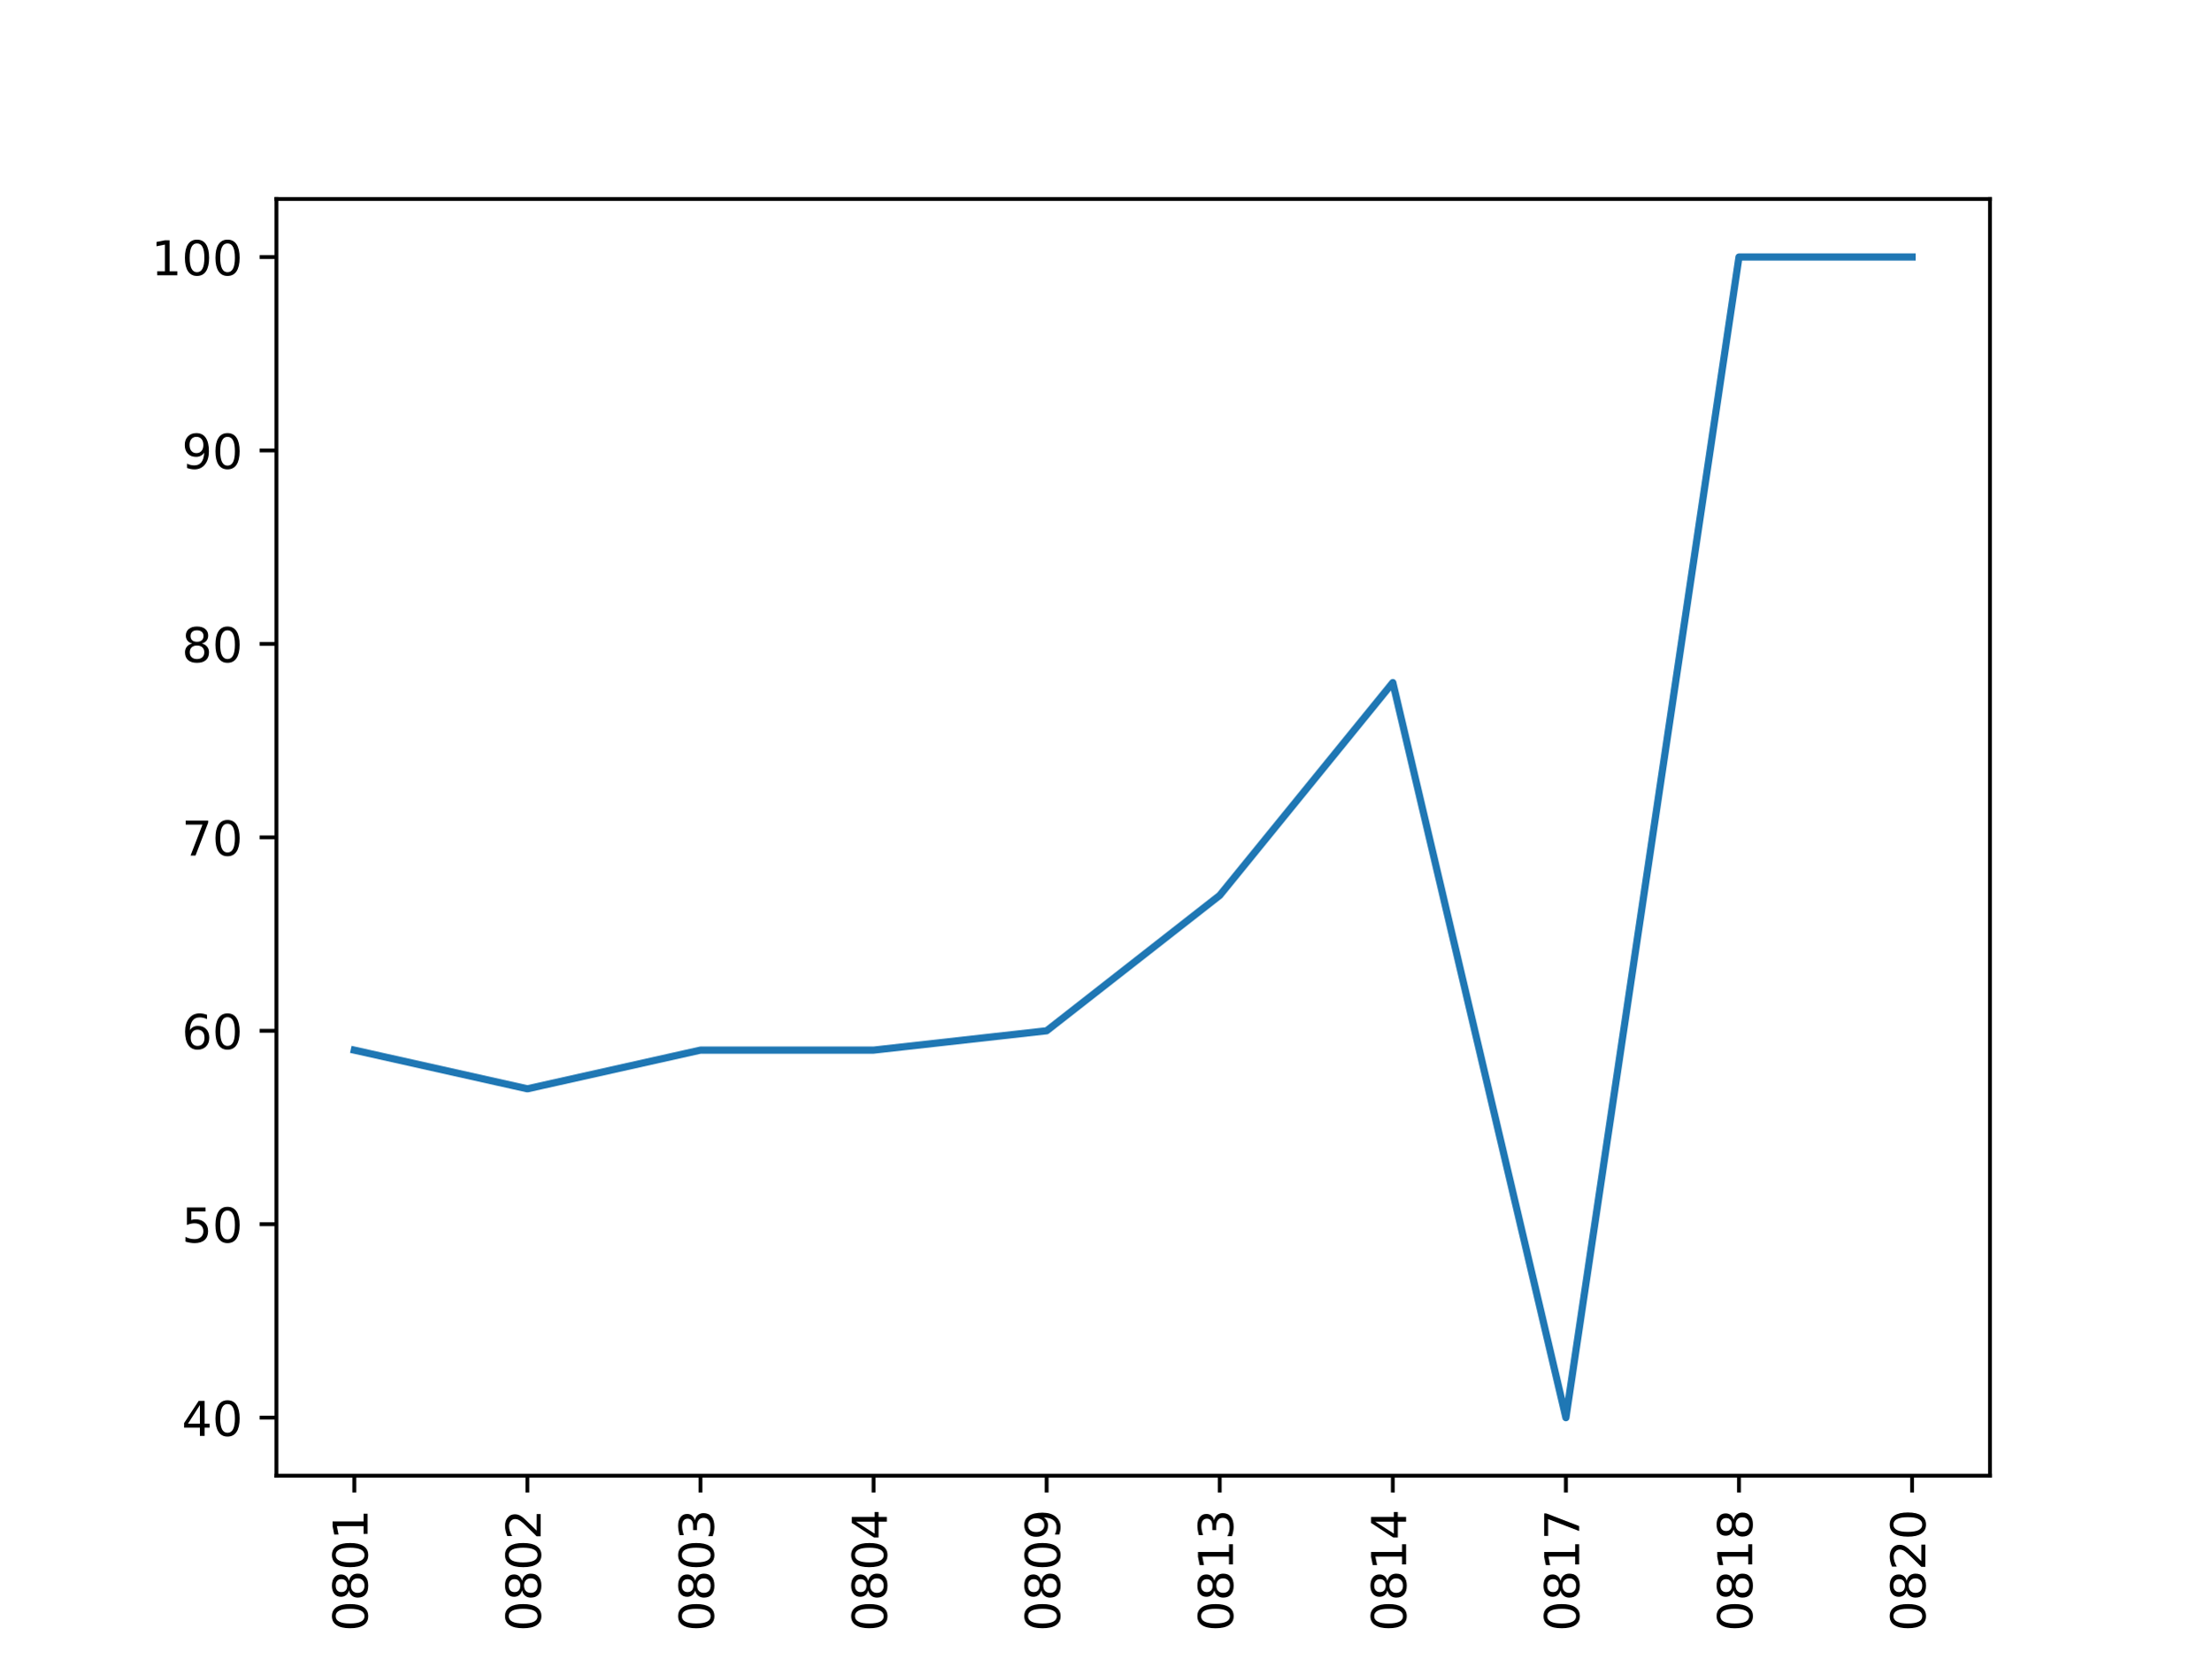
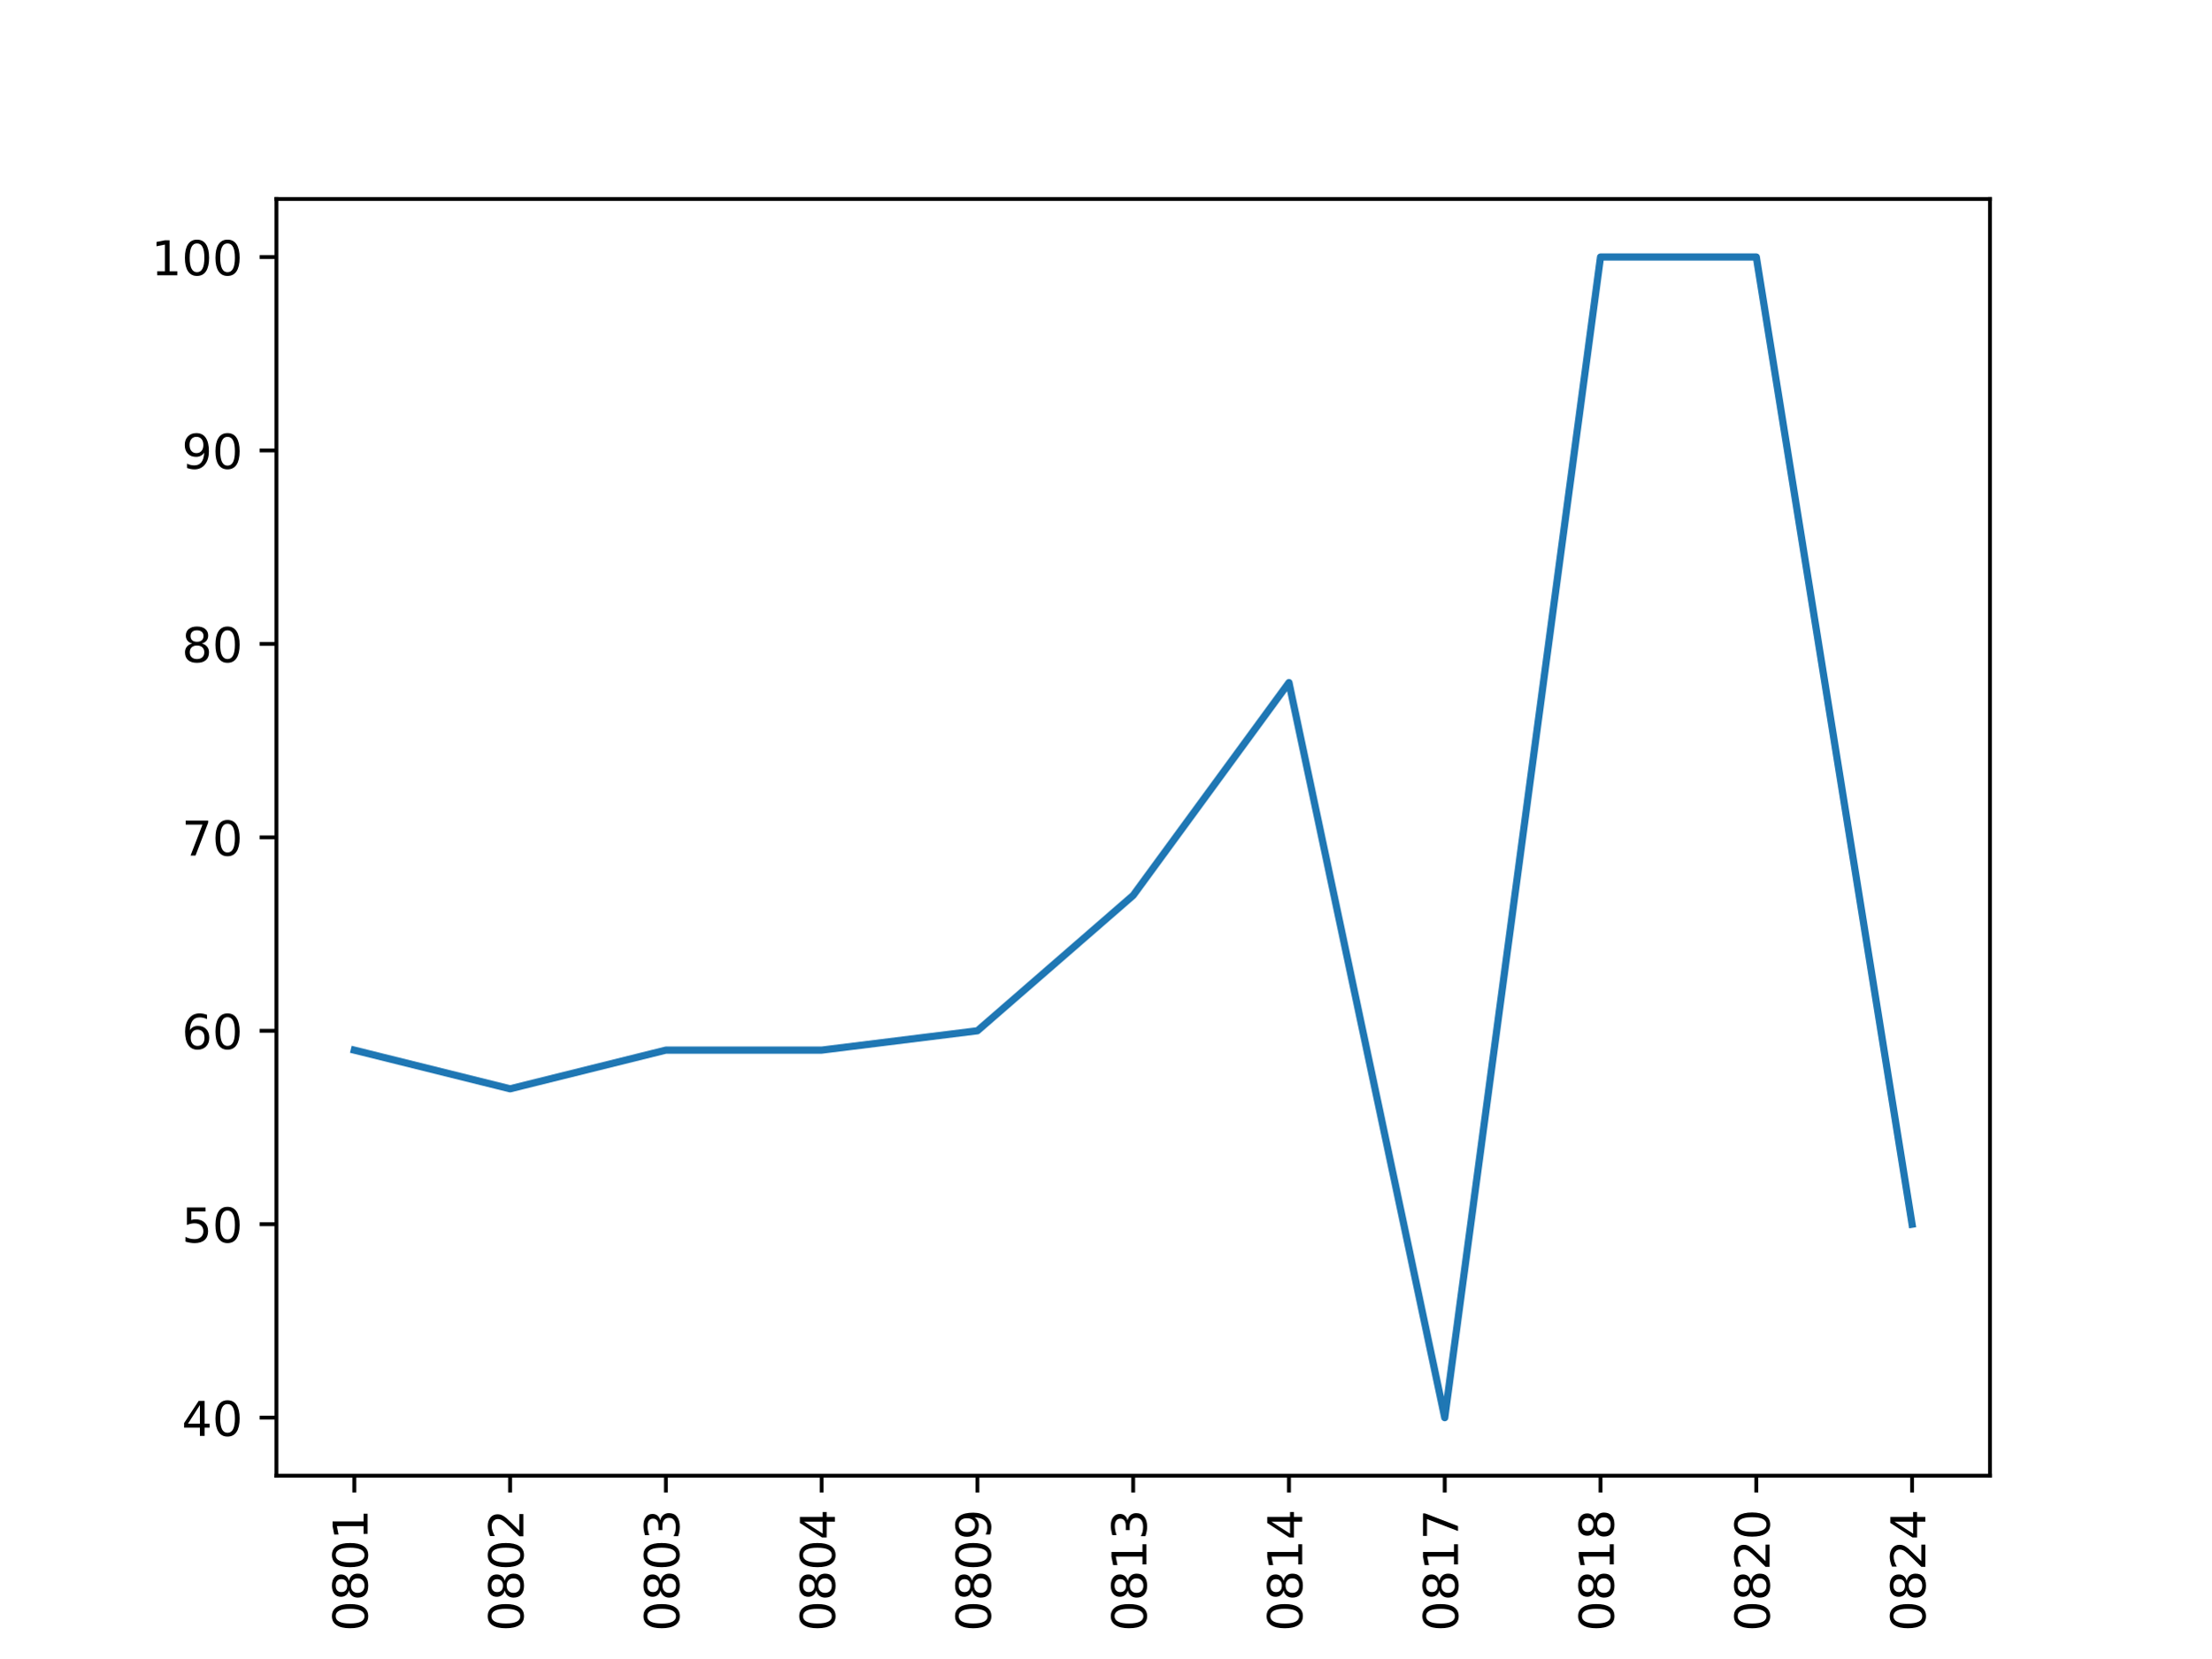
<svg xmlns="http://www.w3.org/2000/svg" xmlns:xlink="http://www.w3.org/1999/xlink" height="345.6pt" version="1.1" viewBox="0 0 460.8 345.6" width="460.8pt">
  <defs>
    <style type="text/css">*{stroke-linecap:butt;stroke-linejoin:round;}</style>
  </defs>
  <g id="figure_1">
    <g id="patch_1">
      <path d="M 0 345.6  L 460.8 345.6  L 460.8 0  L 0 0  z " style="fill:none;" />
    </g>
    <g id="axes_1">
      <g id="patch_2">
        <path d="M 57.6 307.584  L 414.72 307.584  L 414.72 41.472  L 57.6 41.472  z " style="fill:none;" />
      </g>
      <g id="matplotlib.axis_1">
        <g id="xtick_1">
          <g id="line2d_1">
            <defs>
-               <path d="M 0 0  L 0 3.5  " id="m3bdafc9d14" style="stroke:#000000;stroke-width:0.8;" />
+               <path d="M 0 0  L 0 3.5  " id="mf0375701e6" style="stroke:#000000;stroke-width:0.8;" />
            </defs>
            <g>
-               <use style="stroke:#000000;stroke-width:0.8;" x="73.833" xlink:href="#m3bdafc9d14" y="307.584" />
+               <use style="stroke:#000000;stroke-width:0.8;" x="73.833" xlink:href="#mf0375701e6" y="307.584" />
            </g>
          </g>
          <g id="text_1">
            <g transform="translate(76.5921 340.034)rotate(-90)scale(0.1 -0.1)">
              <defs>
                <path d="M 31.781 66.406  Q 24.172 66.406 20.328 58.906  Q 16.5 51.422 16.5 36.375  Q 16.5 21.391 20.328 13.891  Q 24.172 6.391 31.781 6.391  Q 39.453 6.391 43.281 13.891  Q 47.125 21.391 47.125 36.375  Q 47.125 51.422 43.281 58.906  Q 39.453 66.406 31.781 66.406  z M 31.781 74.219  Q 44.047 74.219 50.516 64.516  Q 56.984 54.828 56.984 36.375  Q 56.984 17.969 50.516 8.266  Q 44.047 -1.422 31.781 -1.422  Q 19.531 -1.422 13.062 8.266  Q 6.594 17.969 6.594 36.375  Q 6.594 54.828 13.062 64.516  Q 19.531 74.219 31.781 74.219  z " id="DejaVuSans-48" />
                <path d="M 31.781 34.625  Q 24.75 34.625 20.719 30.859  Q 16.703 27.094 16.703 20.516  Q 16.703 13.922 20.719 10.156  Q 24.75 6.391 31.781 6.391  Q 38.812 6.391 42.859 10.172  Q 46.922 13.969 46.922 20.516  Q 46.922 27.094 42.891 30.859  Q 38.875 34.625 31.781 34.625  z M 21.922 38.812  Q 15.578 40.375 12.031 44.719  Q 8.5 49.078 8.5 55.328  Q 8.5 64.062 14.719 69.141  Q 20.953 74.219 31.781 74.219  Q 42.672 74.219 48.875 69.141  Q 55.078 64.062 55.078 55.328  Q 55.078 49.078 51.531 44.719  Q 48 40.375 41.703 38.812  Q 48.828 37.156 52.797 32.312  Q 56.781 27.484 56.781 20.516  Q 56.781 9.906 50.312 4.234  Q 43.844 -1.422 31.781 -1.422  Q 19.734 -1.422 13.25 4.234  Q 6.781 9.906 6.781 20.516  Q 6.781 27.484 10.781 32.312  Q 14.797 37.156 21.922 38.812  z M 18.312 54.391  Q 18.312 48.734 21.844 45.562  Q 25.391 42.391 31.781 42.391  Q 38.141 42.391 41.719 45.562  Q 45.312 48.734 45.312 54.391  Q 45.312 60.062 41.719 63.234  Q 38.141 66.406 31.781 66.406  Q 25.391 66.406 21.844 63.234  Q 18.312 60.062 18.312 54.391  z " id="DejaVuSans-56" />
                <path d="M 12.406 8.297  L 28.516 8.297  L 28.516 63.922  L 10.984 60.406  L 10.984 69.391  L 28.422 72.906  L 38.281 72.906  L 38.281 8.297  L 54.391 8.297  L 54.391 0  L 12.406 0  z " id="DejaVuSans-49" />
              </defs>
              <use xlink:href="#DejaVuSans-48" />
              <use x="63.623" xlink:href="#DejaVuSans-56" />
              <use x="127.246" xlink:href="#DejaVuSans-48" />
              <use x="190.869" xlink:href="#DejaVuSans-49" />
            </g>
          </g>
        </g>
        <g id="xtick_2">
          <g id="line2d_2">
            <g>
-               <use style="stroke:#000000;stroke-width:0.8;" x="109.905" xlink:href="#m3bdafc9d14" y="307.584" />
+               <use style="stroke:#000000;stroke-width:0.8;" x="106.298" xlink:href="#mf0375701e6" y="307.584" />
            </g>
          </g>
          <g id="text_2">
-             <g transform="translate(112.6648 340.034)rotate(-90)scale(0.1 -0.1)">
+             <g transform="translate(109.0576 340.034)rotate(-90)scale(0.1 -0.1)">
              <defs>
                <path d="M 19.188 8.297  L 53.609 8.297  L 53.609 0  L 7.328 0  L 7.328 8.297  Q 12.938 14.109 22.625 23.891  Q 32.328 33.688 34.812 36.531  Q 39.547 41.844 41.422 45.531  Q 43.312 49.219 43.312 52.781  Q 43.312 58.594 39.234 62.25  Q 35.156 65.922 28.609 65.922  Q 23.969 65.922 18.812 64.312  Q 13.672 62.703 7.812 59.422  L 7.812 69.391  Q 13.766 71.781 18.938 73  Q 24.125 74.219 28.422 74.219  Q 39.75 74.219 46.484 68.547  Q 53.219 62.891 53.219 53.422  Q 53.219 48.922 51.531 44.891  Q 49.859 40.875 45.406 35.406  Q 44.188 33.984 37.641 27.219  Q 31.109 20.453 19.188 8.297  z " id="DejaVuSans-50" />
              </defs>
              <use xlink:href="#DejaVuSans-48" />
              <use x="63.623" xlink:href="#DejaVuSans-56" />
              <use x="127.246" xlink:href="#DejaVuSans-48" />
              <use x="190.869" xlink:href="#DejaVuSans-50" />
            </g>
          </g>
        </g>
        <g id="xtick_3">
          <g id="line2d_3">
            <g>
-               <use style="stroke:#000000;stroke-width:0.8;" x="145.978" xlink:href="#m3bdafc9d14" y="307.584" />
+               <use style="stroke:#000000;stroke-width:0.8;" x="138.764" xlink:href="#mf0375701e6" y="307.584" />
            </g>
          </g>
          <g id="text_3">
-             <g transform="translate(148.7376 340.034)rotate(-90)scale(0.1 -0.1)">
+             <g transform="translate(141.523 340.034)rotate(-90)scale(0.1 -0.1)">
              <defs>
                <path d="M 40.578 39.312  Q 47.656 37.797 51.625 33  Q 55.609 28.219 55.609 21.188  Q 55.609 10.406 48.188 4.484  Q 40.766 -1.422 27.094 -1.422  Q 22.516 -1.422 17.656 -0.516  Q 12.797 0.391 7.625 2.203  L 7.625 11.719  Q 11.719 9.328 16.594 8.109  Q 21.484 6.891 26.812 6.891  Q 36.078 6.891 40.938 10.547  Q 45.797 14.203 45.797 21.188  Q 45.797 27.641 41.281 31.266  Q 36.766 34.906 28.719 34.906  L 20.219 34.906  L 20.219 43.016  L 29.109 43.016  Q 36.375 43.016 40.234 45.922  Q 44.094 48.828 44.094 54.297  Q 44.094 59.906 40.109 62.906  Q 36.141 65.922 28.719 65.922  Q 24.656 65.922 20.016 65.031  Q 15.375 64.156 9.812 62.312  L 9.812 71.094  Q 15.438 72.656 20.344 73.438  Q 25.25 74.219 29.594 74.219  Q 40.828 74.219 47.359 69.109  Q 53.906 64.016 53.906 55.328  Q 53.906 49.266 50.438 45.094  Q 46.969 40.922 40.578 39.312  z " id="DejaVuSans-51" />
              </defs>
              <use xlink:href="#DejaVuSans-48" />
              <use x="63.623" xlink:href="#DejaVuSans-56" />
              <use x="127.246" xlink:href="#DejaVuSans-48" />
              <use x="190.869" xlink:href="#DejaVuSans-51" />
            </g>
          </g>
        </g>
        <g id="xtick_4">
          <g id="line2d_4">
            <g>
-               <use style="stroke:#000000;stroke-width:0.8;" x="182.051" xlink:href="#m3bdafc9d14" y="307.584" />
+               <use style="stroke:#000000;stroke-width:0.8;" x="171.229" xlink:href="#mf0375701e6" y="307.584" />
            </g>
          </g>
          <g id="text_4">
-             <g transform="translate(184.8103 340.034)rotate(-90)scale(0.1 -0.1)">
+             <g transform="translate(173.9885 340.034)rotate(-90)scale(0.1 -0.1)">
              <defs>
                <path d="M 37.797 64.312  L 12.891 25.391  L 37.797 25.391  z M 35.203 72.906  L 47.609 72.906  L 47.609 25.391  L 58.016 25.391  L 58.016 17.188  L 47.609 17.188  L 47.609 0  L 37.797 0  L 37.797 17.188  L 4.891 17.188  L 4.891 26.703  z " id="DejaVuSans-52" />
              </defs>
              <use xlink:href="#DejaVuSans-48" />
              <use x="63.623" xlink:href="#DejaVuSans-56" />
              <use x="127.246" xlink:href="#DejaVuSans-48" />
              <use x="190.869" xlink:href="#DejaVuSans-52" />
            </g>
          </g>
        </g>
        <g id="xtick_5">
          <g id="line2d_5">
            <g>
-               <use style="stroke:#000000;stroke-width:0.8;" x="218.124" xlink:href="#m3bdafc9d14" y="307.584" />
+               <use style="stroke:#000000;stroke-width:0.8;" x="203.695" xlink:href="#mf0375701e6" y="307.584" />
            </g>
          </g>
          <g id="text_5">
-             <g transform="translate(220.883 340.034)rotate(-90)scale(0.1 -0.1)">
+             <g transform="translate(206.4539 340.034)rotate(-90)scale(0.1 -0.1)">
              <defs>
                <path d="M 10.984 1.516  L 10.984 10.5  Q 14.703 8.734 18.5 7.812  Q 22.312 6.891 25.984 6.891  Q 35.75 6.891 40.891 13.453  Q 46.047 20.016 46.781 33.406  Q 43.953 29.203 39.594 26.953  Q 35.25 24.703 29.984 24.703  Q 19.047 24.703 12.672 31.312  Q 6.297 37.938 6.297 49.422  Q 6.297 60.641 12.938 67.422  Q 19.578 74.219 30.609 74.219  Q 43.266 74.219 49.922 64.516  Q 56.594 54.828 56.594 36.375  Q 56.594 19.141 48.406 8.859  Q 40.234 -1.422 26.422 -1.422  Q 22.703 -1.422 18.891 -0.688  Q 15.094 0.047 10.984 1.516  z M 30.609 32.422  Q 37.25 32.422 41.125 36.953  Q 45.016 41.5 45.016 49.422  Q 45.016 57.281 41.125 61.844  Q 37.25 66.406 30.609 66.406  Q 23.969 66.406 20.094 61.844  Q 16.219 57.281 16.219 49.422  Q 16.219 41.5 20.094 36.953  Q 23.969 32.422 30.609 32.422  z " id="DejaVuSans-57" />
              </defs>
              <use xlink:href="#DejaVuSans-48" />
              <use x="63.623" xlink:href="#DejaVuSans-56" />
              <use x="127.246" xlink:href="#DejaVuSans-48" />
              <use x="190.869" xlink:href="#DejaVuSans-57" />
            </g>
          </g>
        </g>
        <g id="xtick_6">
          <g id="line2d_6">
            <g>
-               <use style="stroke:#000000;stroke-width:0.8;" x="254.196" xlink:href="#m3bdafc9d14" y="307.584" />
+               <use style="stroke:#000000;stroke-width:0.8;" x="236.16" xlink:href="#mf0375701e6" y="307.584" />
            </g>
          </g>
          <g id="text_6">
-             <g transform="translate(256.9557 340.034)rotate(-90)scale(0.1 -0.1)">
+             <g transform="translate(238.9194 340.034)rotate(-90)scale(0.1 -0.1)">
              <use xlink:href="#DejaVuSans-48" />
              <use x="63.623" xlink:href="#DejaVuSans-56" />
              <use x="127.246" xlink:href="#DejaVuSans-49" />
              <use x="190.869" xlink:href="#DejaVuSans-51" />
            </g>
          </g>
        </g>
        <g id="xtick_7">
          <g id="line2d_7">
            <g>
-               <use style="stroke:#000000;stroke-width:0.8;" x="290.269" xlink:href="#m3bdafc9d14" y="307.584" />
+               <use style="stroke:#000000;stroke-width:0.8;" x="268.625" xlink:href="#mf0375701e6" y="307.584" />
            </g>
          </g>
          <g id="text_7">
-             <g transform="translate(293.0285 340.034)rotate(-90)scale(0.1 -0.1)">
+             <g transform="translate(271.3848 340.034)rotate(-90)scale(0.1 -0.1)">
              <use xlink:href="#DejaVuSans-48" />
              <use x="63.623" xlink:href="#DejaVuSans-56" />
              <use x="127.246" xlink:href="#DejaVuSans-49" />
              <use x="190.869" xlink:href="#DejaVuSans-52" />
            </g>
          </g>
        </g>
        <g id="xtick_8">
          <g id="line2d_8">
            <g>
-               <use style="stroke:#000000;stroke-width:0.8;" x="326.342" xlink:href="#m3bdafc9d14" y="307.584" />
+               <use style="stroke:#000000;stroke-width:0.8;" x="301.091" xlink:href="#mf0375701e6" y="307.584" />
            </g>
          </g>
          <g id="text_8">
-             <g transform="translate(329.1012 340.034)rotate(-90)scale(0.1 -0.1)">
+             <g transform="translate(303.8503 340.034)rotate(-90)scale(0.1 -0.1)">
              <defs>
                <path d="M 8.203 72.906  L 55.078 72.906  L 55.078 68.703  L 28.609 0  L 18.312 0  L 43.219 64.594  L 8.203 64.594  z " id="DejaVuSans-55" />
              </defs>
              <use xlink:href="#DejaVuSans-48" />
              <use x="63.623" xlink:href="#DejaVuSans-56" />
              <use x="127.246" xlink:href="#DejaVuSans-49" />
              <use x="190.869" xlink:href="#DejaVuSans-55" />
            </g>
          </g>
        </g>
        <g id="xtick_9">
          <g id="line2d_9">
            <g>
-               <use style="stroke:#000000;stroke-width:0.8;" x="362.415" xlink:href="#m3bdafc9d14" y="307.584" />
+               <use style="stroke:#000000;stroke-width:0.8;" x="333.556" xlink:href="#mf0375701e6" y="307.584" />
            </g>
          </g>
          <g id="text_9">
-             <g transform="translate(365.1739 340.034)rotate(-90)scale(0.1 -0.1)">
+             <g transform="translate(336.3157 340.034)rotate(-90)scale(0.1 -0.1)">
              <use xlink:href="#DejaVuSans-48" />
              <use x="63.623" xlink:href="#DejaVuSans-56" />
              <use x="127.246" xlink:href="#DejaVuSans-49" />
              <use x="190.869" xlink:href="#DejaVuSans-56" />
            </g>
          </g>
        </g>
        <g id="xtick_10">
          <g id="line2d_10">
            <g>
-               <use style="stroke:#000000;stroke-width:0.8;" x="398.487" xlink:href="#m3bdafc9d14" y="307.584" />
+               <use style="stroke:#000000;stroke-width:0.8;" x="366.022" xlink:href="#mf0375701e6" y="307.584" />
            </g>
          </g>
          <g id="text_10">
-             <g transform="translate(401.2466 340.034)rotate(-90)scale(0.1 -0.1)">
+             <g transform="translate(368.7812 340.034)rotate(-90)scale(0.1 -0.1)">
              <use xlink:href="#DejaVuSans-48" />
              <use x="63.623" xlink:href="#DejaVuSans-56" />
              <use x="127.246" xlink:href="#DejaVuSans-50" />
              <use x="190.869" xlink:href="#DejaVuSans-48" />
            </g>
          </g>
        </g>
+         <g id="xtick_11">
+           <g id="line2d_11">
+             <g>
+               <use style="stroke:#000000;stroke-width:0.8;" x="398.487" xlink:href="#mf0375701e6" y="307.584" />
+             </g>
+           </g>
+           <g id="text_11">
+             <g transform="translate(401.2466 340.034)rotate(-90)scale(0.1 -0.1)">
+               <use xlink:href="#DejaVuSans-48" />
+               <use x="63.623" xlink:href="#DejaVuSans-56" />
+               <use x="127.246" xlink:href="#DejaVuSans-50" />
+               <use x="190.869" xlink:href="#DejaVuSans-52" />
+             </g>
+           </g>
+         </g>
      </g>
      <g id="matplotlib.axis_2">
        <g id="ytick_1">
-           <g id="line2d_11">
+           <g id="line2d_12">
            <defs>
-               <path d="M 0 0  L -3.5 0  " id="m173f0a2ac0" style="stroke:#000000;stroke-width:0.8;" />
+               <path d="M 0 0  L -3.5 0  " id="me33736e0d9" style="stroke:#000000;stroke-width:0.8;" />
            </defs>
            <g>
-               <use style="stroke:#000000;stroke-width:0.8;" x="57.6" xlink:href="#m173f0a2ac0" y="295.488" />
-             </g>
-           </g>
-           <g id="text_11">
+               <use style="stroke:#000000;stroke-width:0.8;" x="57.6" xlink:href="#me33736e0d9" y="295.488" />
+             </g>
+           </g>
+           <g id="text_12">
            <g transform="translate(37.875 299.2872)scale(0.1 -0.1)">
              <use xlink:href="#DejaVuSans-52" />
              <use x="63.623" xlink:href="#DejaVuSans-48" />
            </g>
          </g>
        </g>
        <g id="ytick_2">
-           <g id="line2d_12">
-             <g>
-               <use style="stroke:#000000;stroke-width:0.8;" x="57.6" xlink:href="#m173f0a2ac0" y="255.168" />
-             </g>
-           </g>
-           <g id="text_12">
+           <g id="line2d_13">
+             <g>
+               <use style="stroke:#000000;stroke-width:0.8;" x="57.6" xlink:href="#me33736e0d9" y="255.168" />
+             </g>
+           </g>
+           <g id="text_13">
            <g transform="translate(37.875 258.9672)scale(0.1 -0.1)">
              <defs>
                <path d="M 10.797 72.906  L 49.516 72.906  L 49.516 64.594  L 19.828 64.594  L 19.828 46.734  Q 21.969 47.469 24.109 47.828  Q 26.266 48.188 28.422 48.188  Q 40.625 48.188 47.75 41.5  Q 54.891 34.812 54.891 23.391  Q 54.891 11.625 47.562 5.094  Q 40.234 -1.422 26.906 -1.422  Q 22.312 -1.422 17.547 -0.641  Q 12.797 0.141 7.719 1.703  L 7.719 11.625  Q 12.109 9.234 16.797 8.062  Q 21.484 6.891 26.703 6.891  Q 35.156 6.891 40.078 11.328  Q 45.016 15.766 45.016 23.391  Q 45.016 31 40.078 35.438  Q 35.156 39.891 26.703 39.891  Q 22.75 39.891 18.812 39.016  Q 14.891 38.141 10.797 36.281  z " id="DejaVuSans-53" />
              </defs>
              <use xlink:href="#DejaVuSans-53" />
              <use x="63.623" xlink:href="#DejaVuSans-48" />
            </g>
          </g>
        </g>
        <g id="ytick_3">
-           <g id="line2d_13">
-             <g>
-               <use style="stroke:#000000;stroke-width:0.8;" x="57.6" xlink:href="#m173f0a2ac0" y="214.848" />
-             </g>
-           </g>
-           <g id="text_13">
+           <g id="line2d_14">
+             <g>
+               <use style="stroke:#000000;stroke-width:0.8;" x="57.6" xlink:href="#me33736e0d9" y="214.848" />
+             </g>
+           </g>
+           <g id="text_14">
            <g transform="translate(37.875 218.6472)scale(0.1 -0.1)">
              <defs>
                <path d="M 33.016 40.375  Q 26.375 40.375 22.484 35.828  Q 18.609 31.297 18.609 23.391  Q 18.609 15.531 22.484 10.953  Q 26.375 6.391 33.016 6.391  Q 39.656 6.391 43.531 10.953  Q 47.406 15.531 47.406 23.391  Q 47.406 31.297 43.531 35.828  Q 39.656 40.375 33.016 40.375  z M 52.594 71.297  L 52.594 62.312  Q 48.875 64.062 45.094 64.984  Q 41.312 65.922 37.594 65.922  Q 27.828 65.922 22.672 59.328  Q 17.531 52.734 16.797 39.406  Q 19.672 43.656 24.016 45.922  Q 28.375 48.188 33.594 48.188  Q 44.578 48.188 50.953 41.516  Q 57.328 34.859 57.328 23.391  Q 57.328 12.156 50.688 5.359  Q 44.047 -1.422 33.016 -1.422  Q 20.359 -1.422 13.672 8.266  Q 6.984 17.969 6.984 36.375  Q 6.984 53.656 15.188 63.938  Q 23.391 74.219 37.203 74.219  Q 40.922 74.219 44.703 73.484  Q 48.484 72.75 52.594 71.297  z " id="DejaVuSans-54" />
              </defs>
              <use xlink:href="#DejaVuSans-54" />
              <use x="63.623" xlink:href="#DejaVuSans-48" />
            </g>
          </g>
        </g>
        <g id="ytick_4">
-           <g id="line2d_14">
-             <g>
-               <use style="stroke:#000000;stroke-width:0.8;" x="57.6" xlink:href="#m173f0a2ac0" y="174.528" />
-             </g>
-           </g>
-           <g id="text_14">
+           <g id="line2d_15">
+             <g>
+               <use style="stroke:#000000;stroke-width:0.8;" x="57.6" xlink:href="#me33736e0d9" y="174.528" />
+             </g>
+           </g>
+           <g id="text_15">
            <g transform="translate(37.875 178.3272)scale(0.1 -0.1)">
              <use xlink:href="#DejaVuSans-55" />
              <use x="63.623" xlink:href="#DejaVuSans-48" />
            </g>
          </g>
        </g>
        <g id="ytick_5">
-           <g id="line2d_15">
-             <g>
-               <use style="stroke:#000000;stroke-width:0.8;" x="57.6" xlink:href="#m173f0a2ac0" y="134.208" />
-             </g>
-           </g>
-           <g id="text_15">
+           <g id="line2d_16">
+             <g>
+               <use style="stroke:#000000;stroke-width:0.8;" x="57.6" xlink:href="#me33736e0d9" y="134.208" />
+             </g>
+           </g>
+           <g id="text_16">
            <g transform="translate(37.875 138.0072)scale(0.1 -0.1)">
              <use xlink:href="#DejaVuSans-56" />
              <use x="63.623" xlink:href="#DejaVuSans-48" />
            </g>
          </g>
        </g>
        <g id="ytick_6">
-           <g id="line2d_16">
-             <g>
-               <use style="stroke:#000000;stroke-width:0.8;" x="57.6" xlink:href="#m173f0a2ac0" y="93.888" />
-             </g>
-           </g>
-           <g id="text_16">
+           <g id="line2d_17">
+             <g>
+               <use style="stroke:#000000;stroke-width:0.8;" x="57.6" xlink:href="#me33736e0d9" y="93.888" />
+             </g>
+           </g>
+           <g id="text_17">
            <g transform="translate(37.875 97.68722)scale(0.1 -0.1)">
              <use xlink:href="#DejaVuSans-57" />
              <use x="63.623" xlink:href="#DejaVuSans-48" />
            </g>
          </g>
        </g>
        <g id="ytick_7">
-           <g id="line2d_17">
-             <g>
-               <use style="stroke:#000000;stroke-width:0.8;" x="57.6" xlink:href="#m173f0a2ac0" y="53.568" />
-             </g>
-           </g>
-           <g id="text_17">
+           <g id="line2d_18">
+             <g>
+               <use style="stroke:#000000;stroke-width:0.8;" x="57.6" xlink:href="#me33736e0d9" y="53.568" />
+             </g>
+           </g>
+           <g id="text_18">
            <g transform="translate(31.5125 57.36722)scale(0.1 -0.1)">
              <use xlink:href="#DejaVuSans-49" />
              <use x="63.623" xlink:href="#DejaVuSans-48" />
              <use x="127.246" xlink:href="#DejaVuSans-48" />
            </g>
          </g>
        </g>
      </g>
-       <g id="line2d_18">
-         <path clip-path="url(#p3205ee2cf7)" d="M 73.833 218.88  L 109.905 226.944  L 145.978 218.88  L 182.051 218.88  L 182.051 218.88  L 218.124 214.848  L 254.196 186.624  L 290.269 142.272  L 326.342 295.488  L 362.415 53.568  L 398.487 53.568  " style="fill:none;stroke:#1f77b4;stroke-linecap:square;stroke-width:1.5;" />
+       <g id="line2d_19">
+         <path clip-path="url(#p503f0733a0)" d="M 73.833 218.88  L 106.298 226.944  L 138.764 218.88  L 171.229 218.88  L 171.229 218.88  L 203.695 214.848  L 236.16 186.624  L 268.625 142.272  L 301.091 295.488  L 333.556 53.568  L 366.022 53.568  L 398.487 255.168  " style="fill:none;stroke:#1f77b4;stroke-linecap:square;stroke-width:1.5;" />
      </g>
      <g id="patch_3">
        <path d="M 57.6 307.584  L 57.6 41.472  " style="fill:none;stroke:#000000;stroke-linecap:square;stroke-linejoin:miter;stroke-width:0.8;" />
      </g>
      <g id="patch_4">
        <path d="M 414.72 307.584  L 414.72 41.472  " style="fill:none;stroke:#000000;stroke-linecap:square;stroke-linejoin:miter;stroke-width:0.8;" />
      </g>
      <g id="patch_5">
        <path d="M 57.6 307.584  L 414.72 307.584  " style="fill:none;stroke:#000000;stroke-linecap:square;stroke-linejoin:miter;stroke-width:0.8;" />
      </g>
      <g id="patch_6">
        <path d="M 57.6 41.472  L 414.72 41.472  " style="fill:none;stroke:#000000;stroke-linecap:square;stroke-linejoin:miter;stroke-width:0.8;" />
      </g>
    </g>
  </g>
  <defs>
-     <clipPath id="p3205ee2cf7">
+     <clipPath id="p503f0733a0">
      <rect height="266.112" width="357.12" x="57.6" y="41.472" />
    </clipPath>
  </defs>
</svg>
